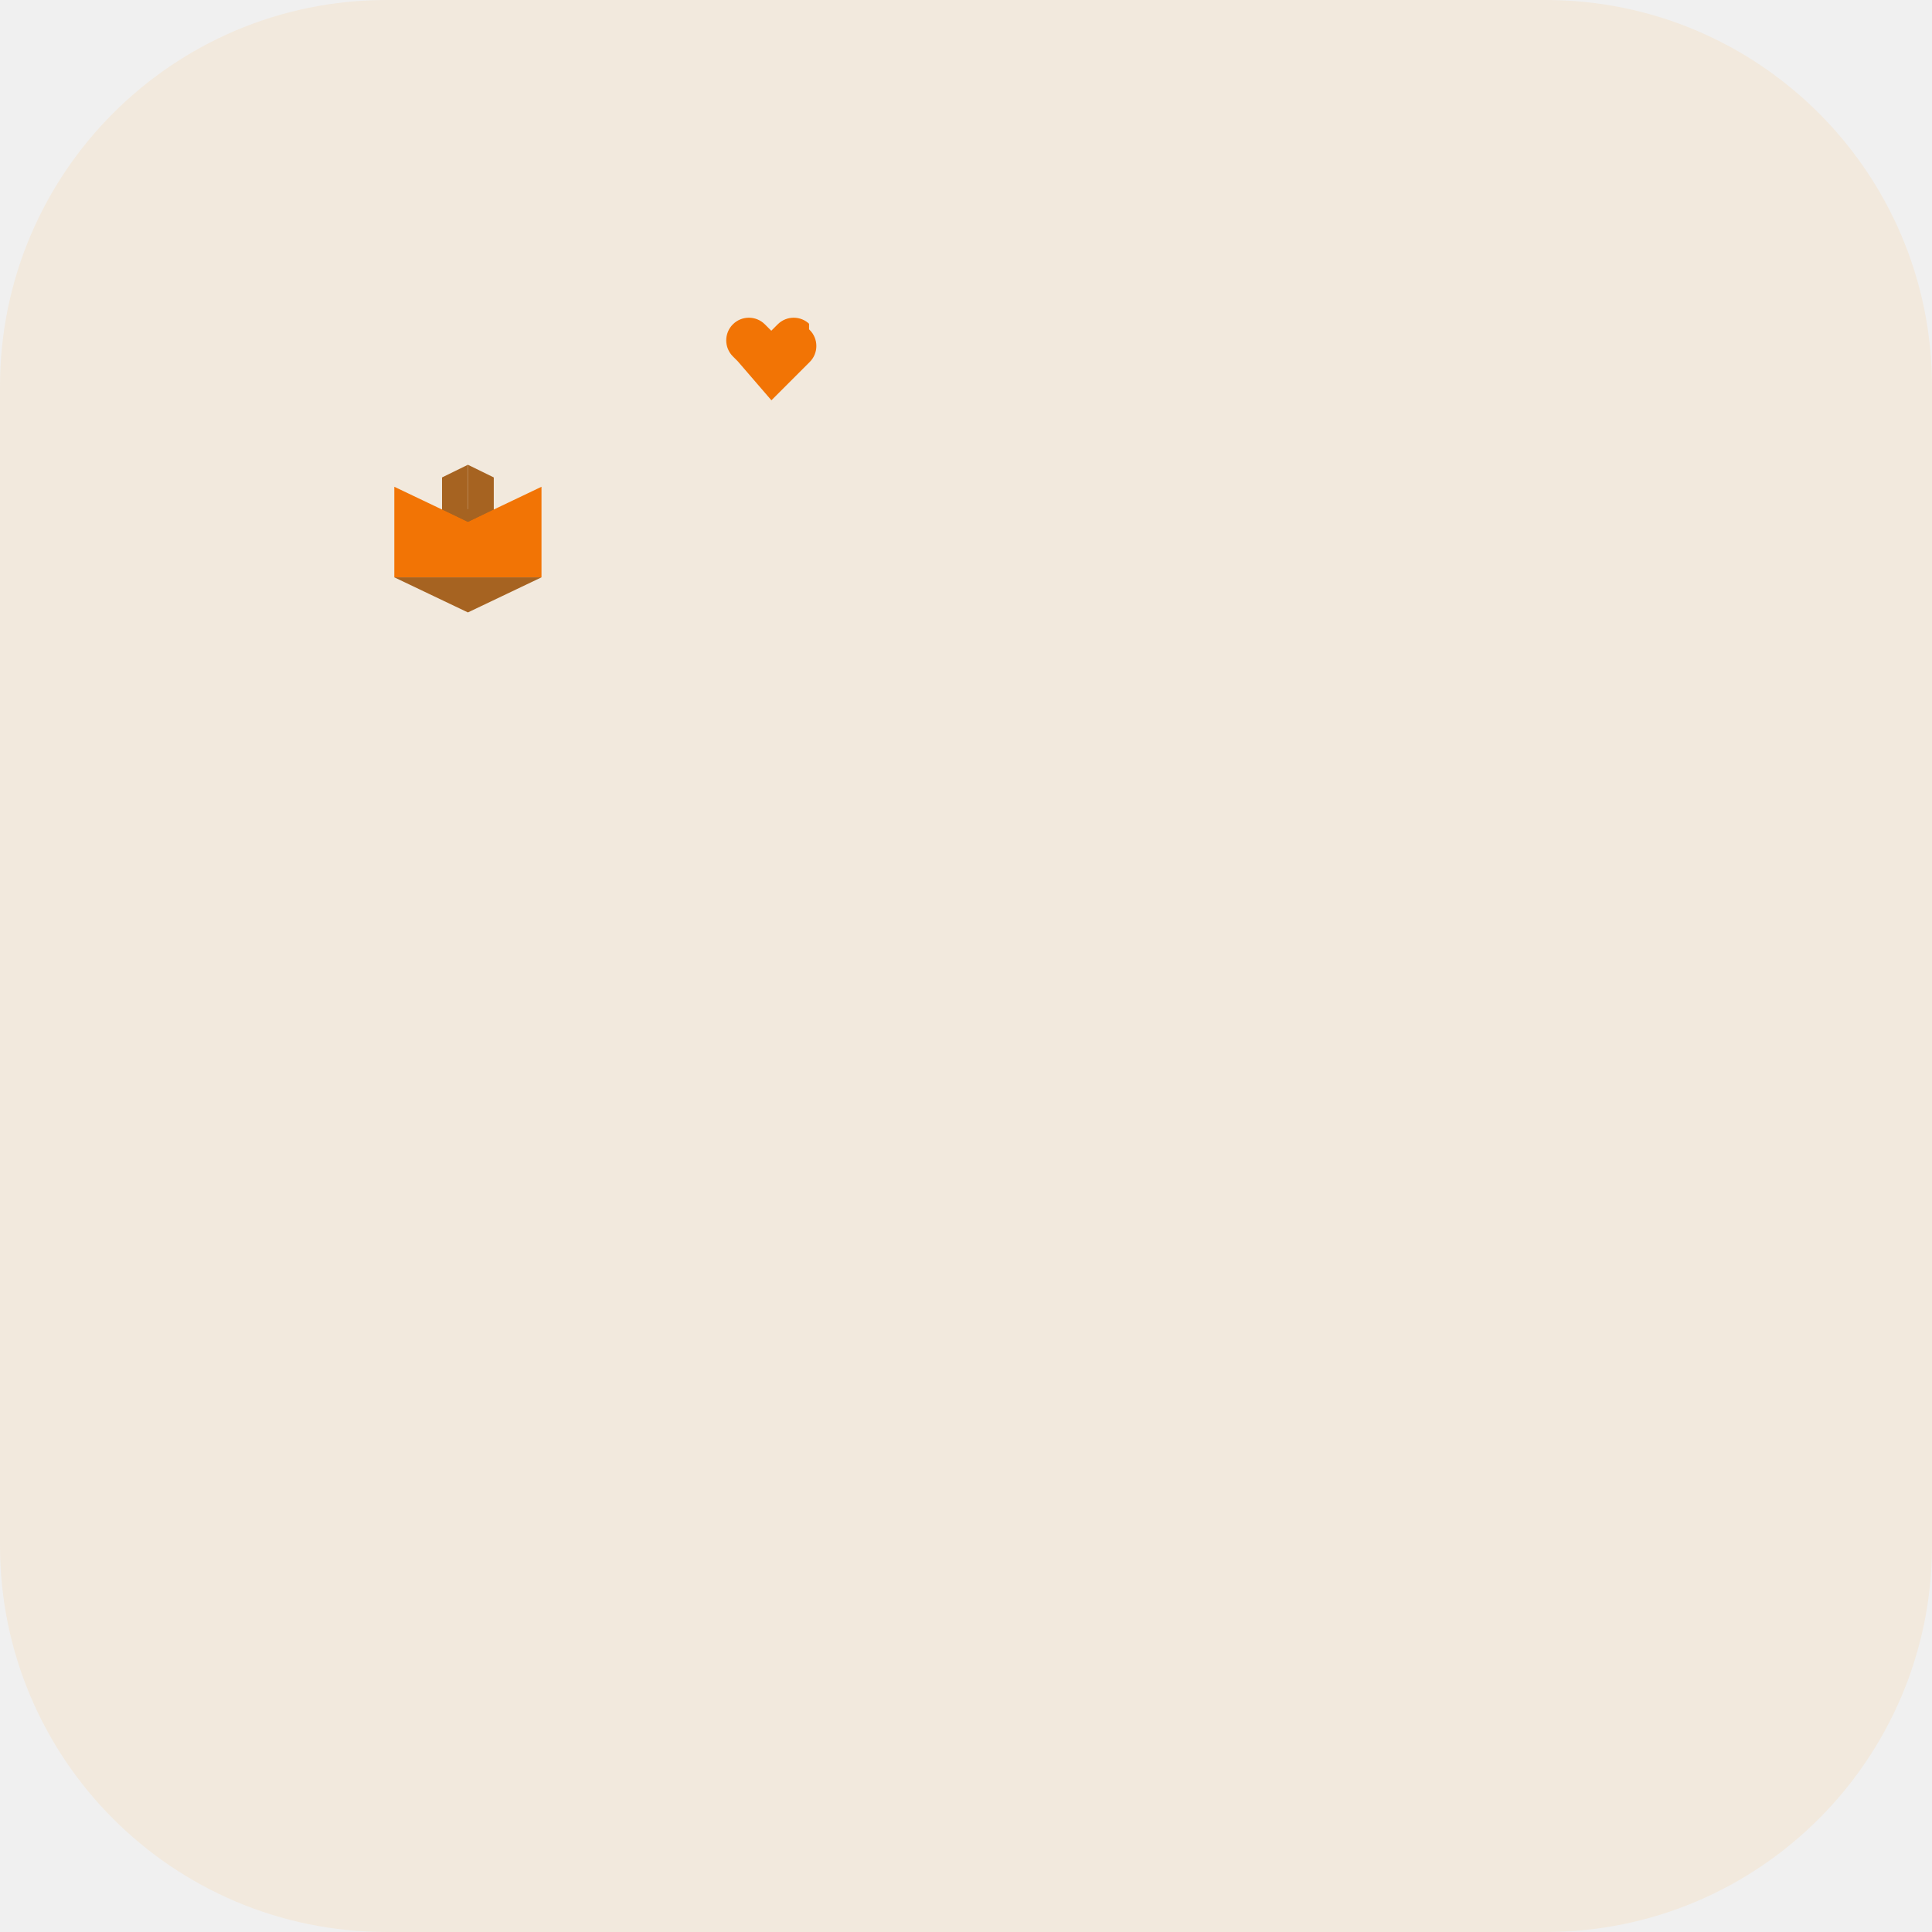
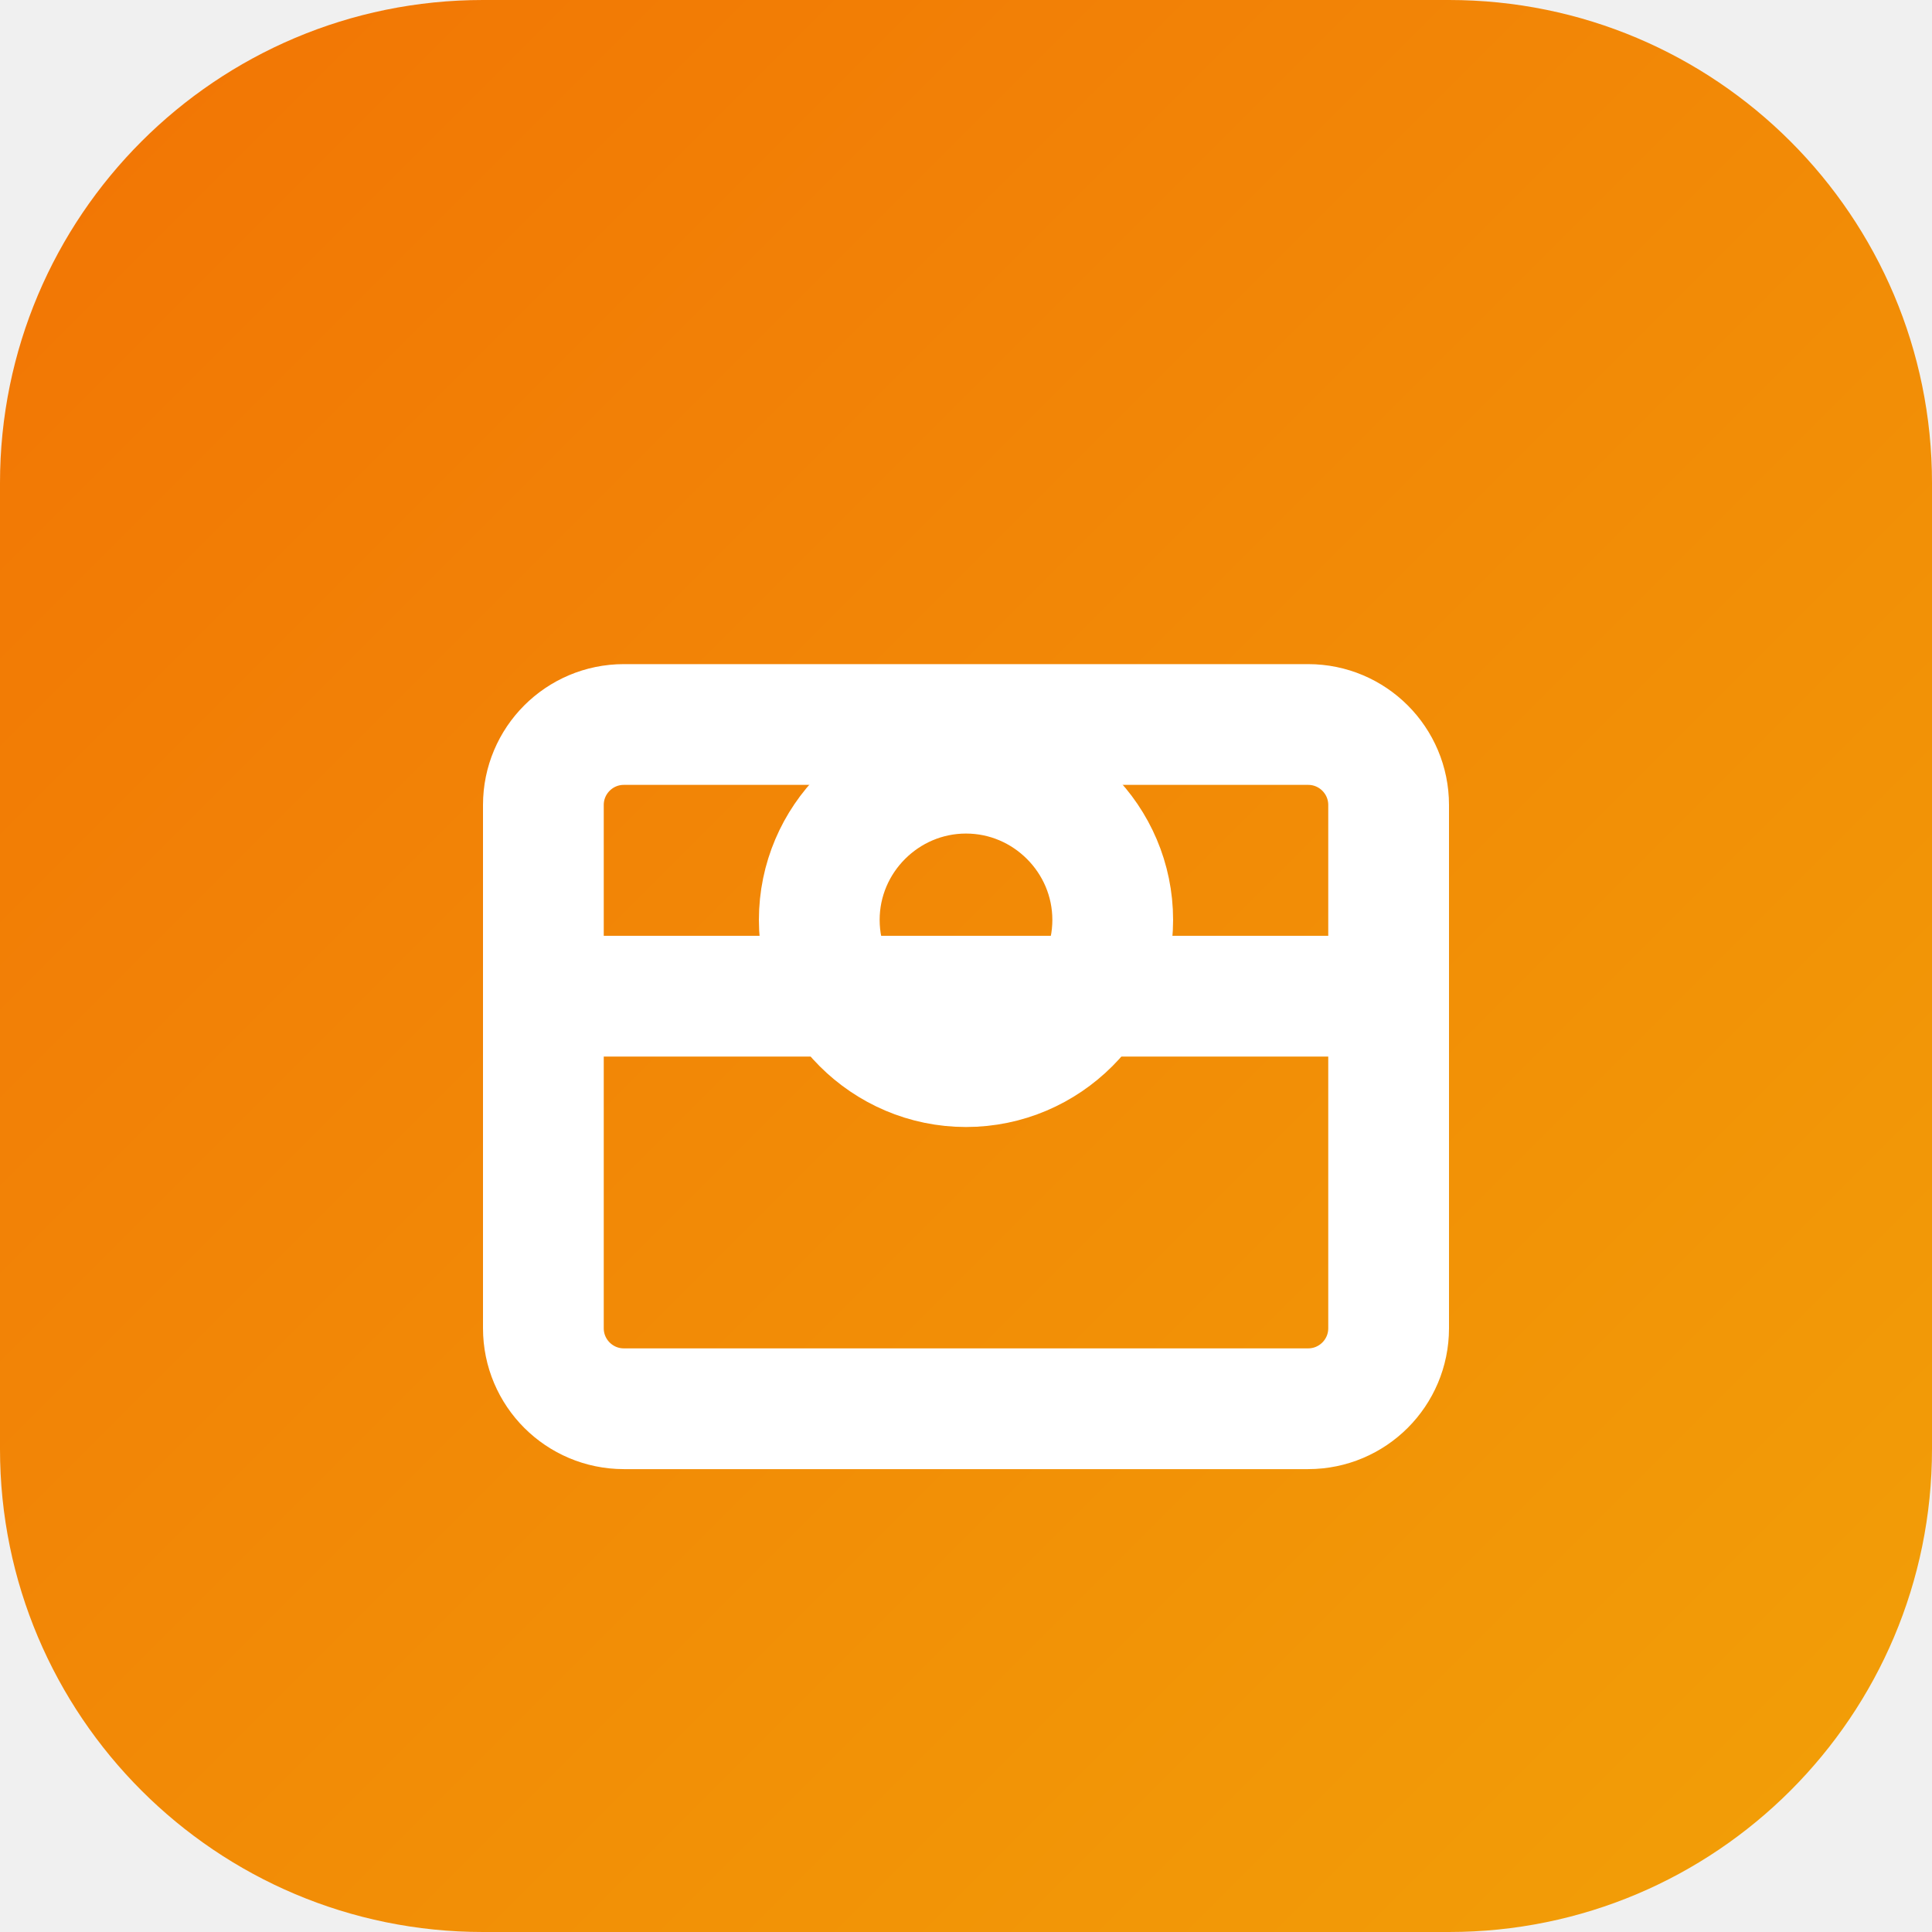
- <svg xmlns="http://www.w3.org/2000/svg" width="512" height="512" viewBox="0 0 512 512" fill="none">
-   <rect width="512" height="512" rx="102.4" fill="#F2E9DD" />
-   <g transform="translate(100, 120) scale(1.5)">
-     <path d="M20.57,4.35,16,2.11V14.22l4.57-2.24Z" fill="#A66321" />
-     <path d="M11.43,4.35,16,2.11V14.22L11.43,12V4.35Z" fill="#A66321" />
-     <path d="M29,6,16,12.2,3,6V22H29Z" fill="#F27405" />
-     <path d="M29,22,16,28.2,3,22Z" fill="#A66321" />
-     <path d="M16,12.2,20.57,9.95,11.43,9.95,16,12.2Z" fill="#A66321" />
-   </g>
-   <g transform="translate(190, 80) scale(1.2)">
-     <path d="M20.84 4.61a5.5 5.5 0 0 0-7.78 0L12 5.67l-1.06-1.06a5.5 5.5 0 0 0-7.78 7.78l1.06 1.06L12 22.47l7.78-7.78 1.06-1.06a5.5 5.5 0 0 0 0-7.78z" fill="#F27405" stroke="#F2E9DD" stroke-width="1" />
-   </g>
+ <svg xmlns="http://www.w3.org/2000/svg" width="128" height="128" viewBox="0 0 128 128" fill="none">
+   <rect width="128" height="128" rx="32" fill="url(#paint0_linear_1_2)" />
+   <path d="M86.667 48H41.333C38.388 48 36 50.388 36 53.333V88C36 90.945 38.388 93.333 41.333 93.333H86.667C89.612 93.333 92 90.945 92 88V53.333C92 50.388 89.612 48 86.667 48Z" stroke="white" stroke-width="8" stroke-linecap="round" stroke-linejoin="round" />
+   <path d="M64 70.667C69.348 70.667 73.721 66.294 73.721 60.946C73.721 55.597 69.348 51.225 64 51.225C58.652 51.225 54.279 55.597 54.279 60.946C54.279 66.294 58.652 70.667 64 70.667Z" stroke="white" stroke-width="8" stroke-linecap="round" stroke-linejoin="round" />
+   <path d="M36 66H92" stroke="white" stroke-width="8" stroke-linecap="round" stroke-linejoin="round" />
+   <defs>
+     <linearGradient id="paint0_linear_1_2" x1="0" y1="0" x2="128" y2="128" gradientUnits="userSpaceOnUse">
+       <stop stop-color="#F27405" />
+       <stop offset="1" stop-color="#F2A007" />
+     </linearGradient>
+   </defs>
</svg>
